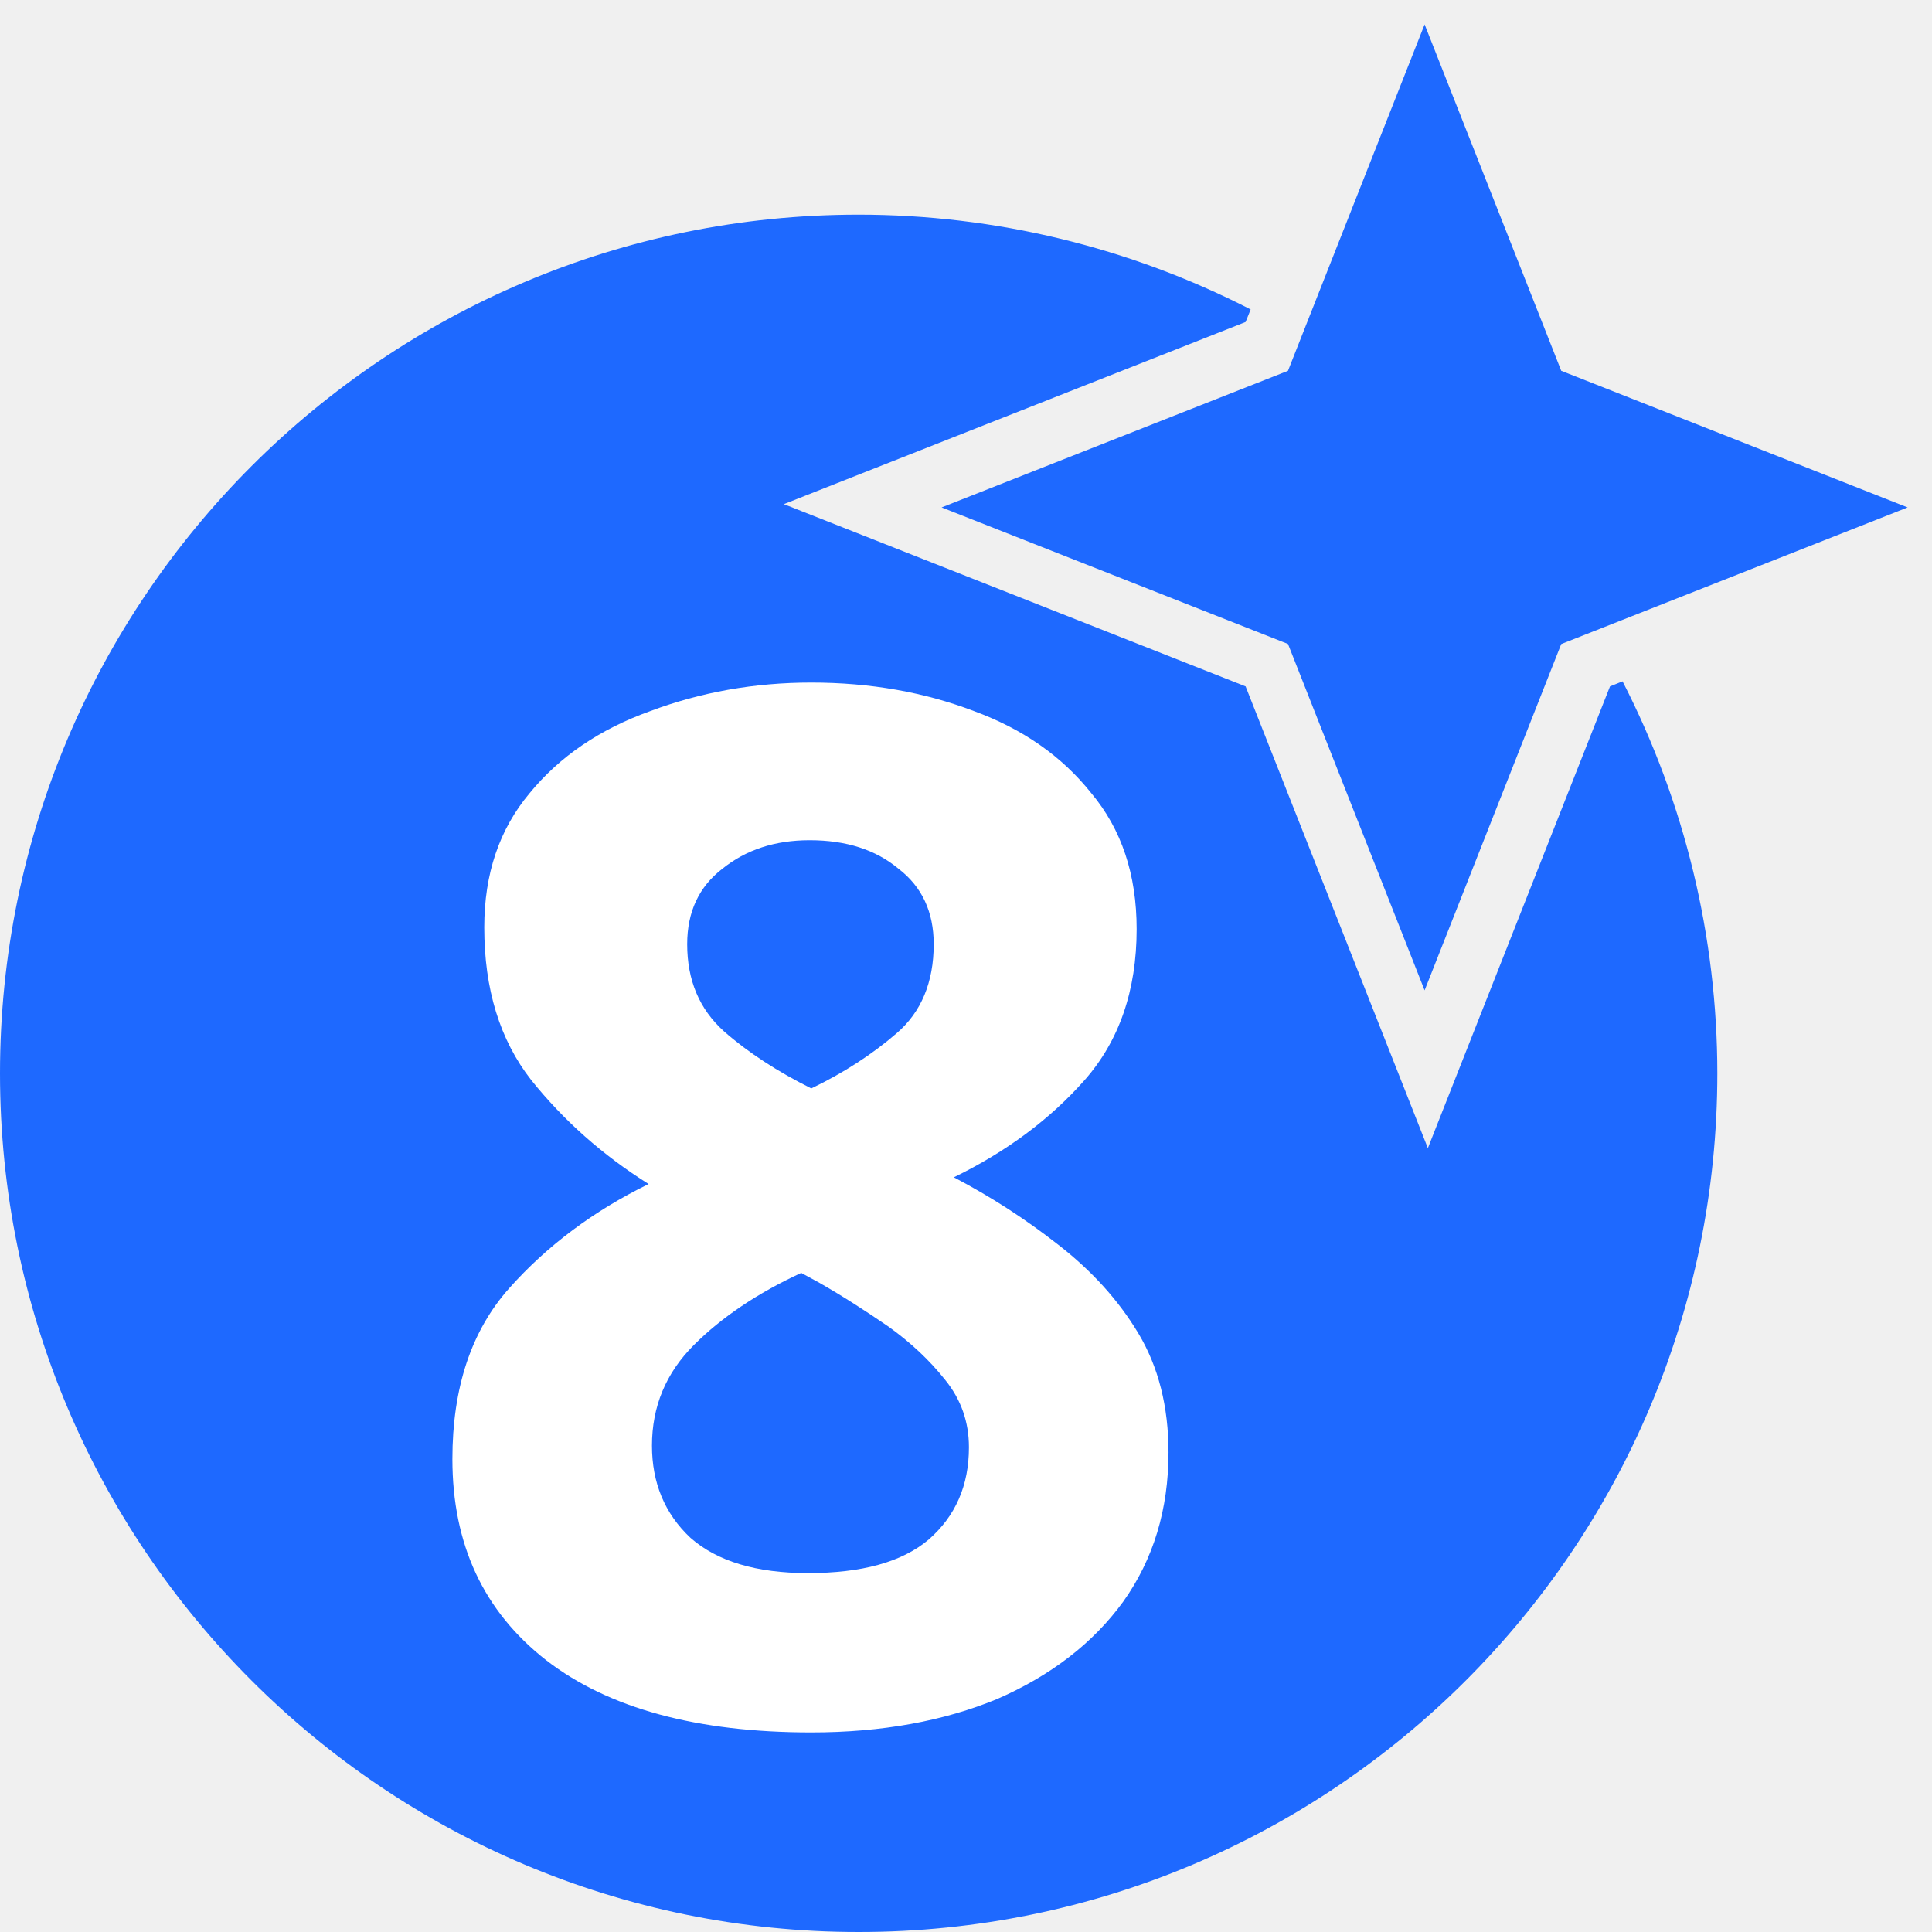
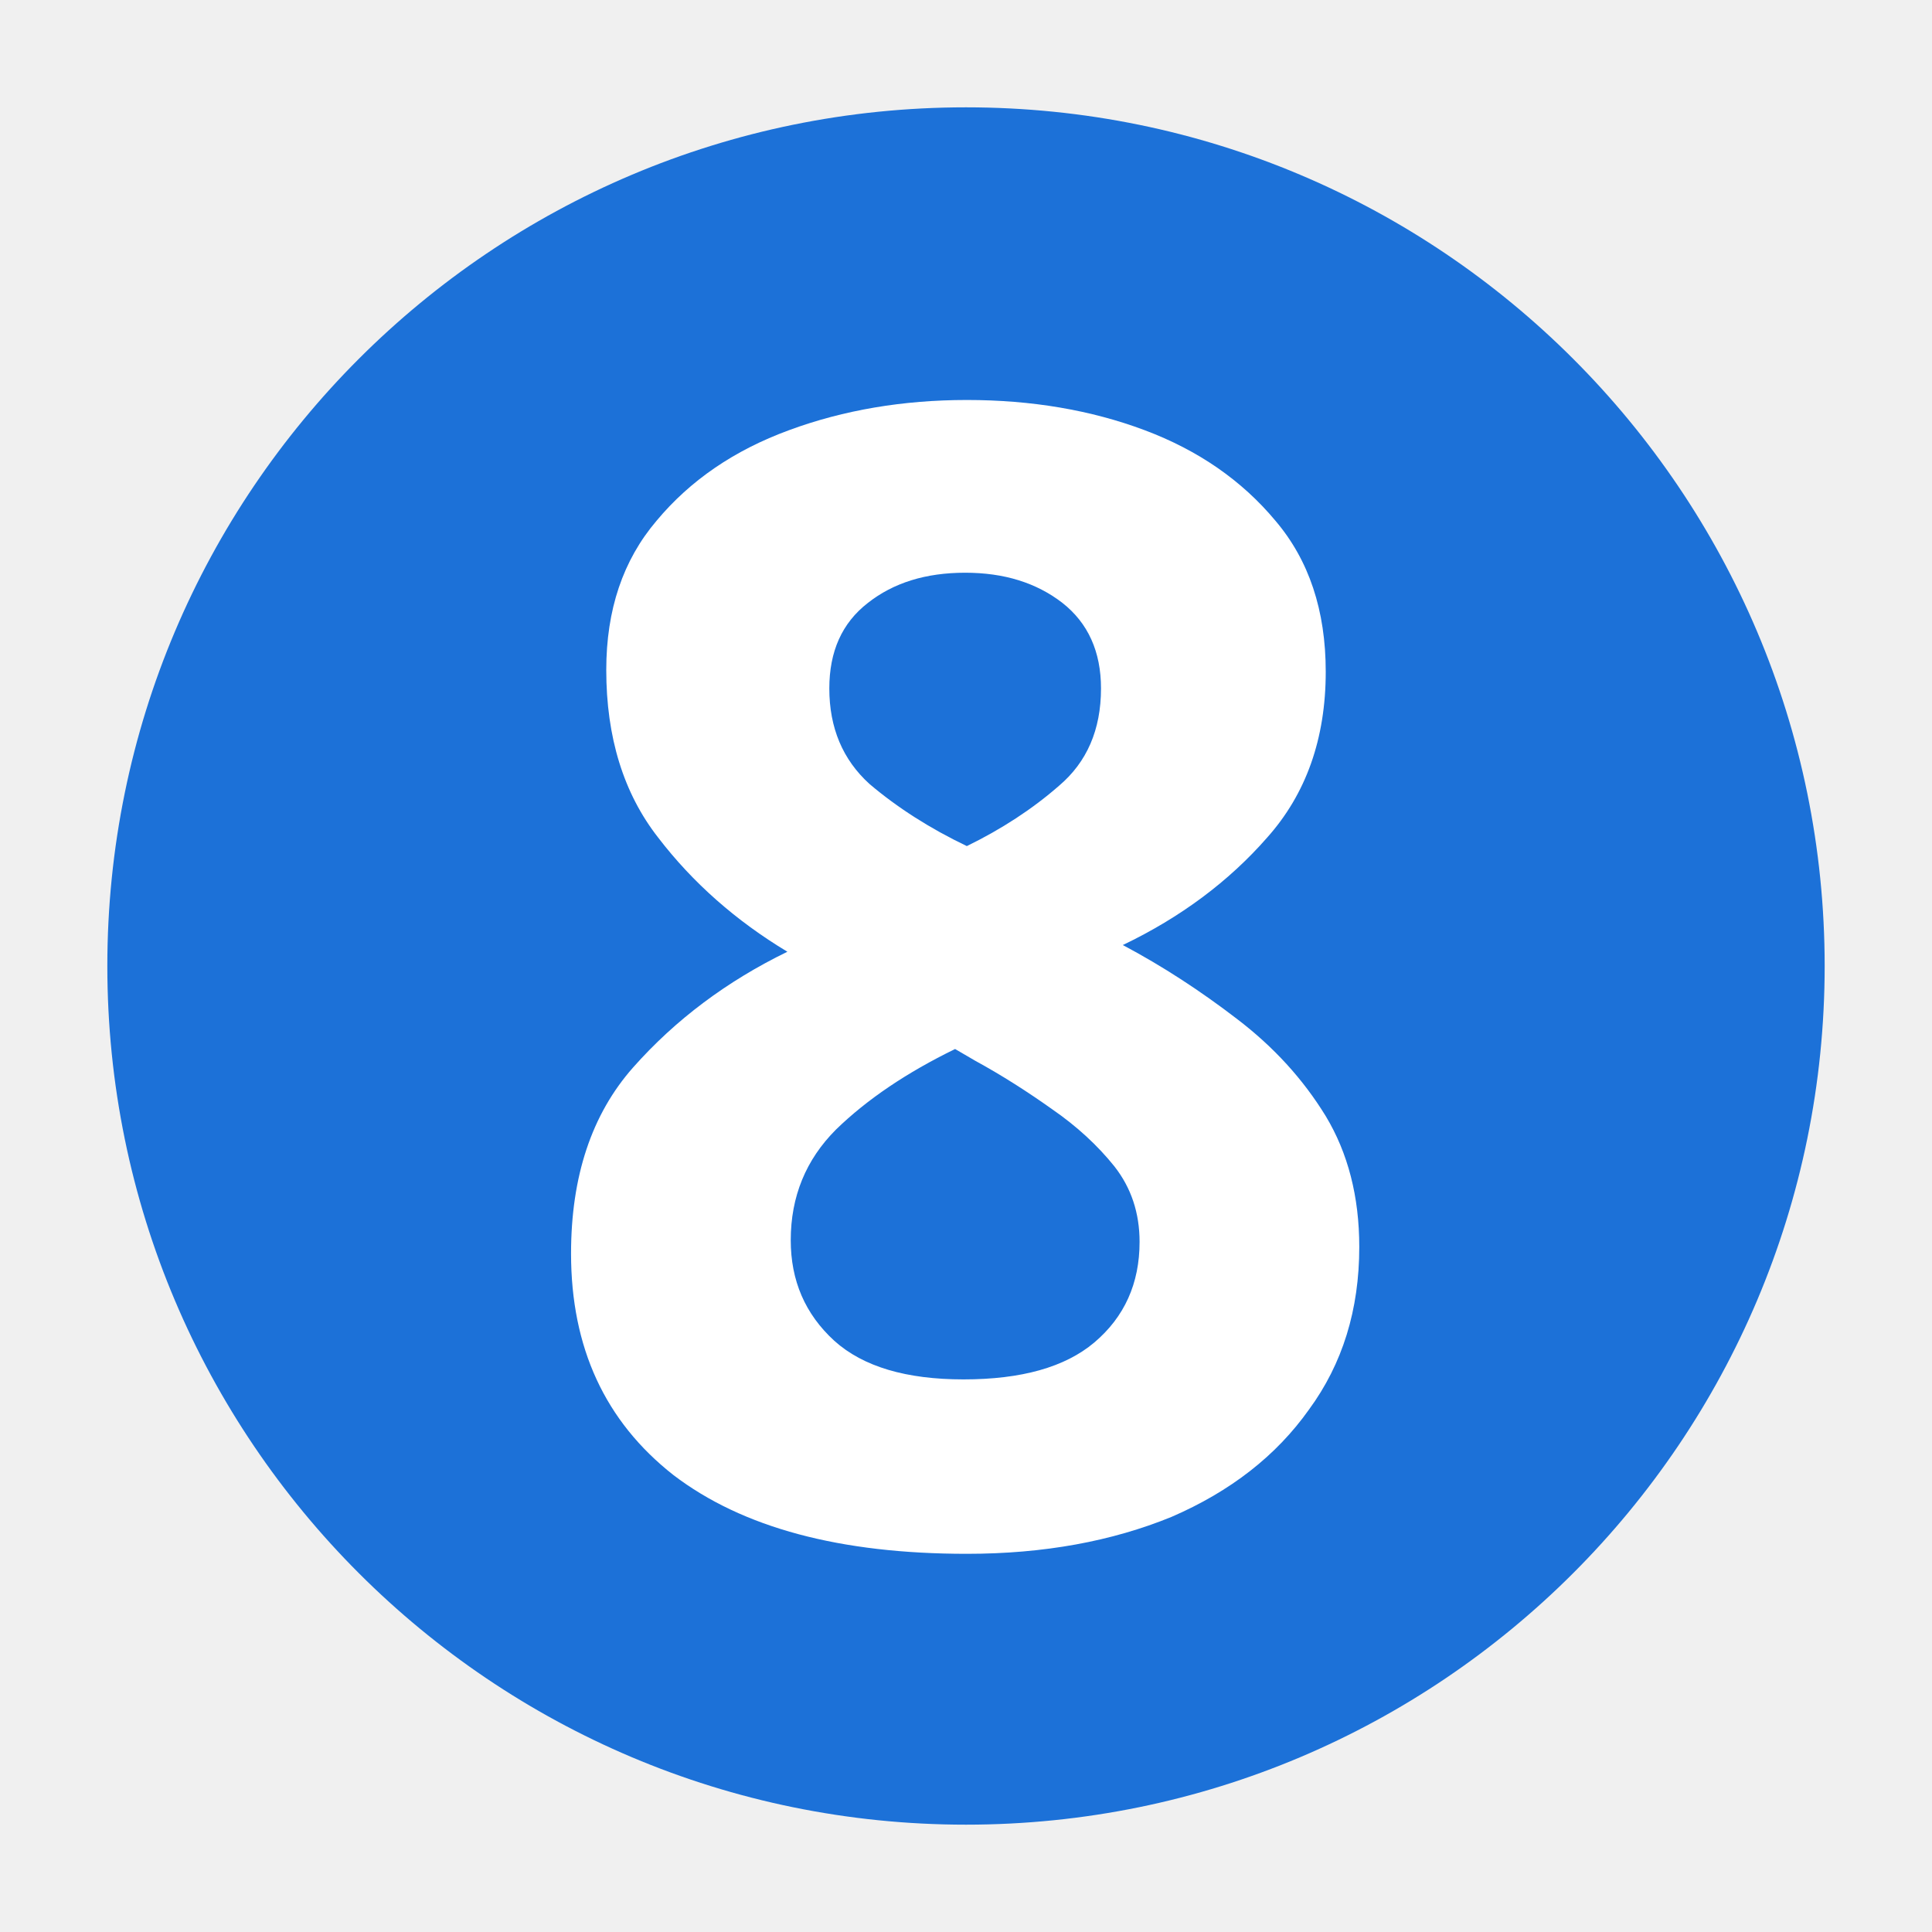
<svg xmlns="http://www.w3.org/2000/svg" viewBox="0 0 18 18" width="18" height="18" version="1.1" id="svg1">
  <defs id="defs1" />
-   <path id="path1" style="fill:#1e69ff;fill-opacity:1;stroke-width:4.444;stroke-linecap:round;stroke-linejoin:bevel;paint-order:markers stroke fill" d="M 8 2 A 8 8 0 0 0 0 10 A 8 8 0 0 0 8 18 A 8 8 0 0 0 16 10 A 8 8 0 0 0 15.117 6.348 L 15 6.395 L 13.303 10.697 L 11.605 6.395 L 7.303 4.697 L 11.605 3 L 11.652 2.883 A 8 8 0 0 0 8 2 z " />
-   <path style="display:inline;fill:#1e69ff;fill-opacity:1;stroke-width:5;stroke-linecap:round;stroke-linejoin:bevel;paint-order:markers stroke fill" id="path3" d="M 13.68,6.787 11.932,2.355 7.5,0.608 11.932,-1.14 13.68,-5.572 l 1.748,4.432 4.432,1.748 -4.432,1.748 z" transform="matrix(0.7281784,0,0,0.7281784,3.311311,4.284839)" />
-   <text xml:space="preserve" style="font-weight:bold;font-size:13.333px;font-family:'Adwaita Sans';-inkscape-font-specification:'Adwaita Sans Bold';writing-mode:lr-tb;direction:ltr;fill:#ffffff;fill-opacity:1;stroke-width:5;stroke-linecap:round;stroke-linejoin:bevel;paint-order:markers stroke fill" x="3.746" y="16" id="text3">
-     <tspan id="tspan3" x="3.746" y="16">8</tspan>
-   </text>
+   <circle style="fill:#1c71d8;stroke-width:5;stroke-linecap:round;stroke-linejoin:bevel;paint-order:markers stroke fill" id="path3" cx="9" cy="9" r="8" />
+   <text xml:space="preserve" style="font-weight:bold;font-size:14.667px;font-family:'Adwaita Sans';-inkscape-font-specification:'Adwaita Sans Bold';text-align:center;writing-mode:lr-tb;direction:ltr;text-anchor:middle;fill:#ffffff;fill-opacity:1;stroke-width:5;stroke-linecap:round;stroke-linejoin:bevel;paint-order:markers stroke fill" x="9" y="14.335" id="text3">8</text>
</svg>
